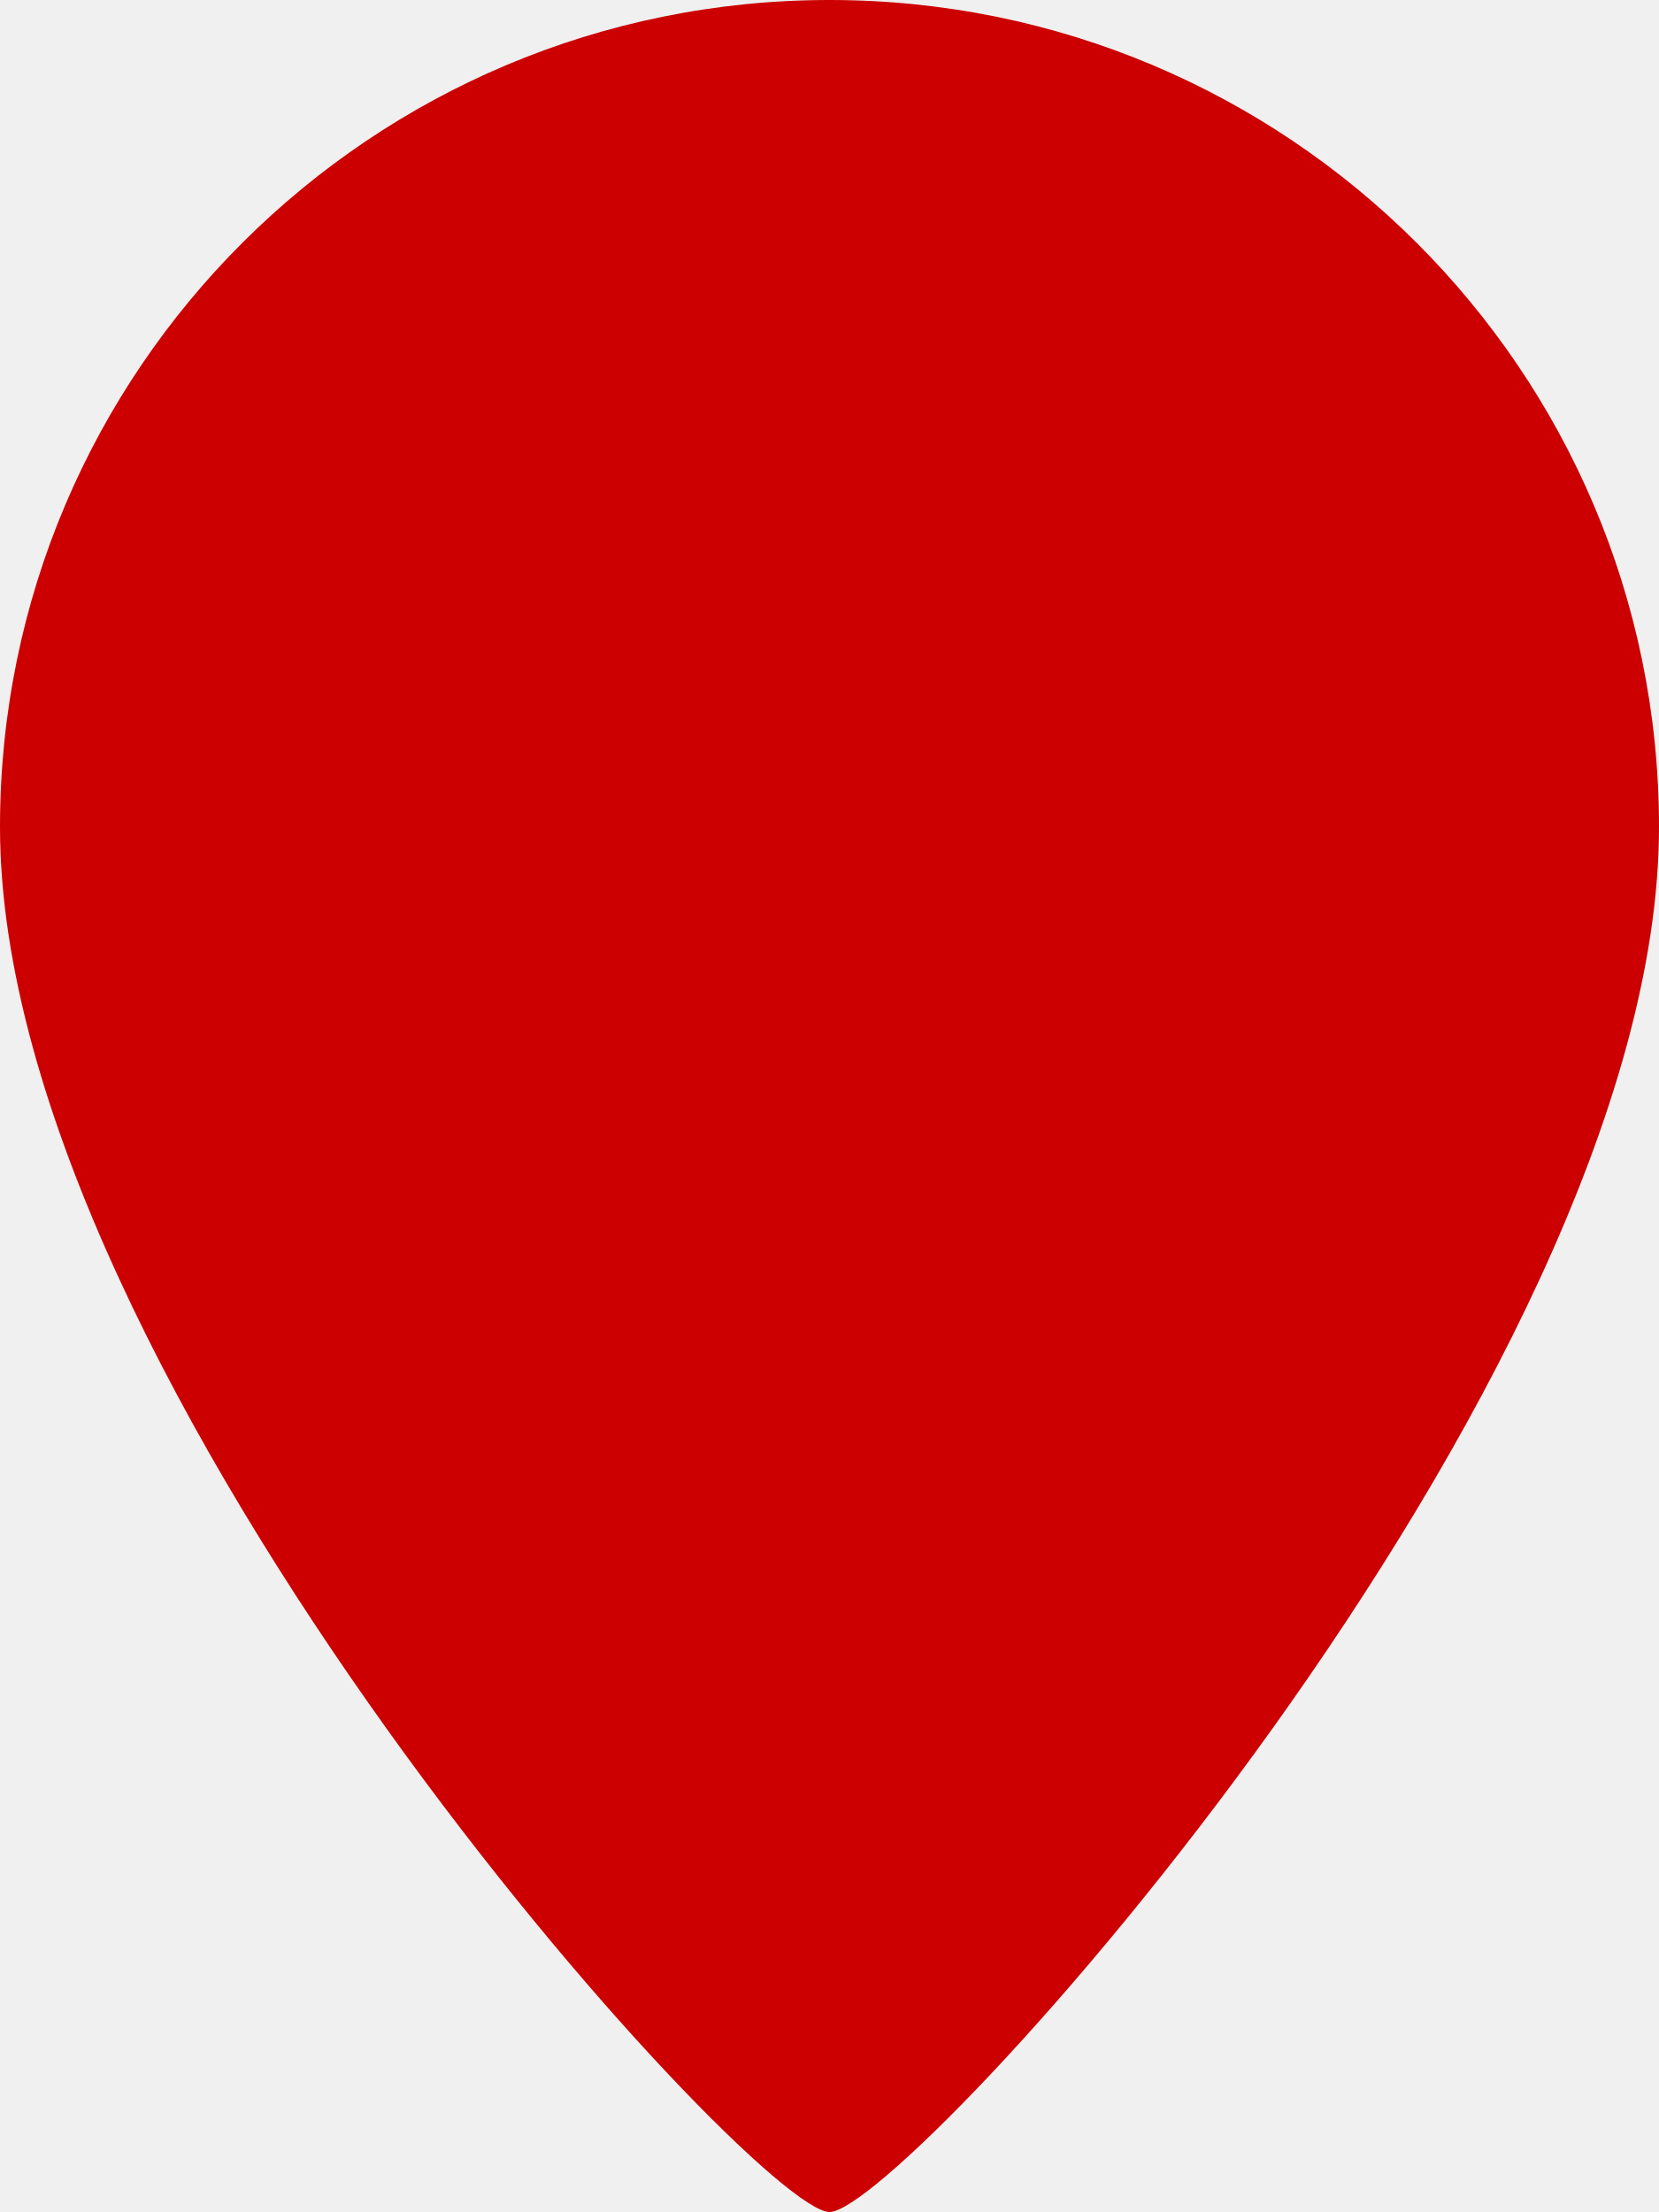
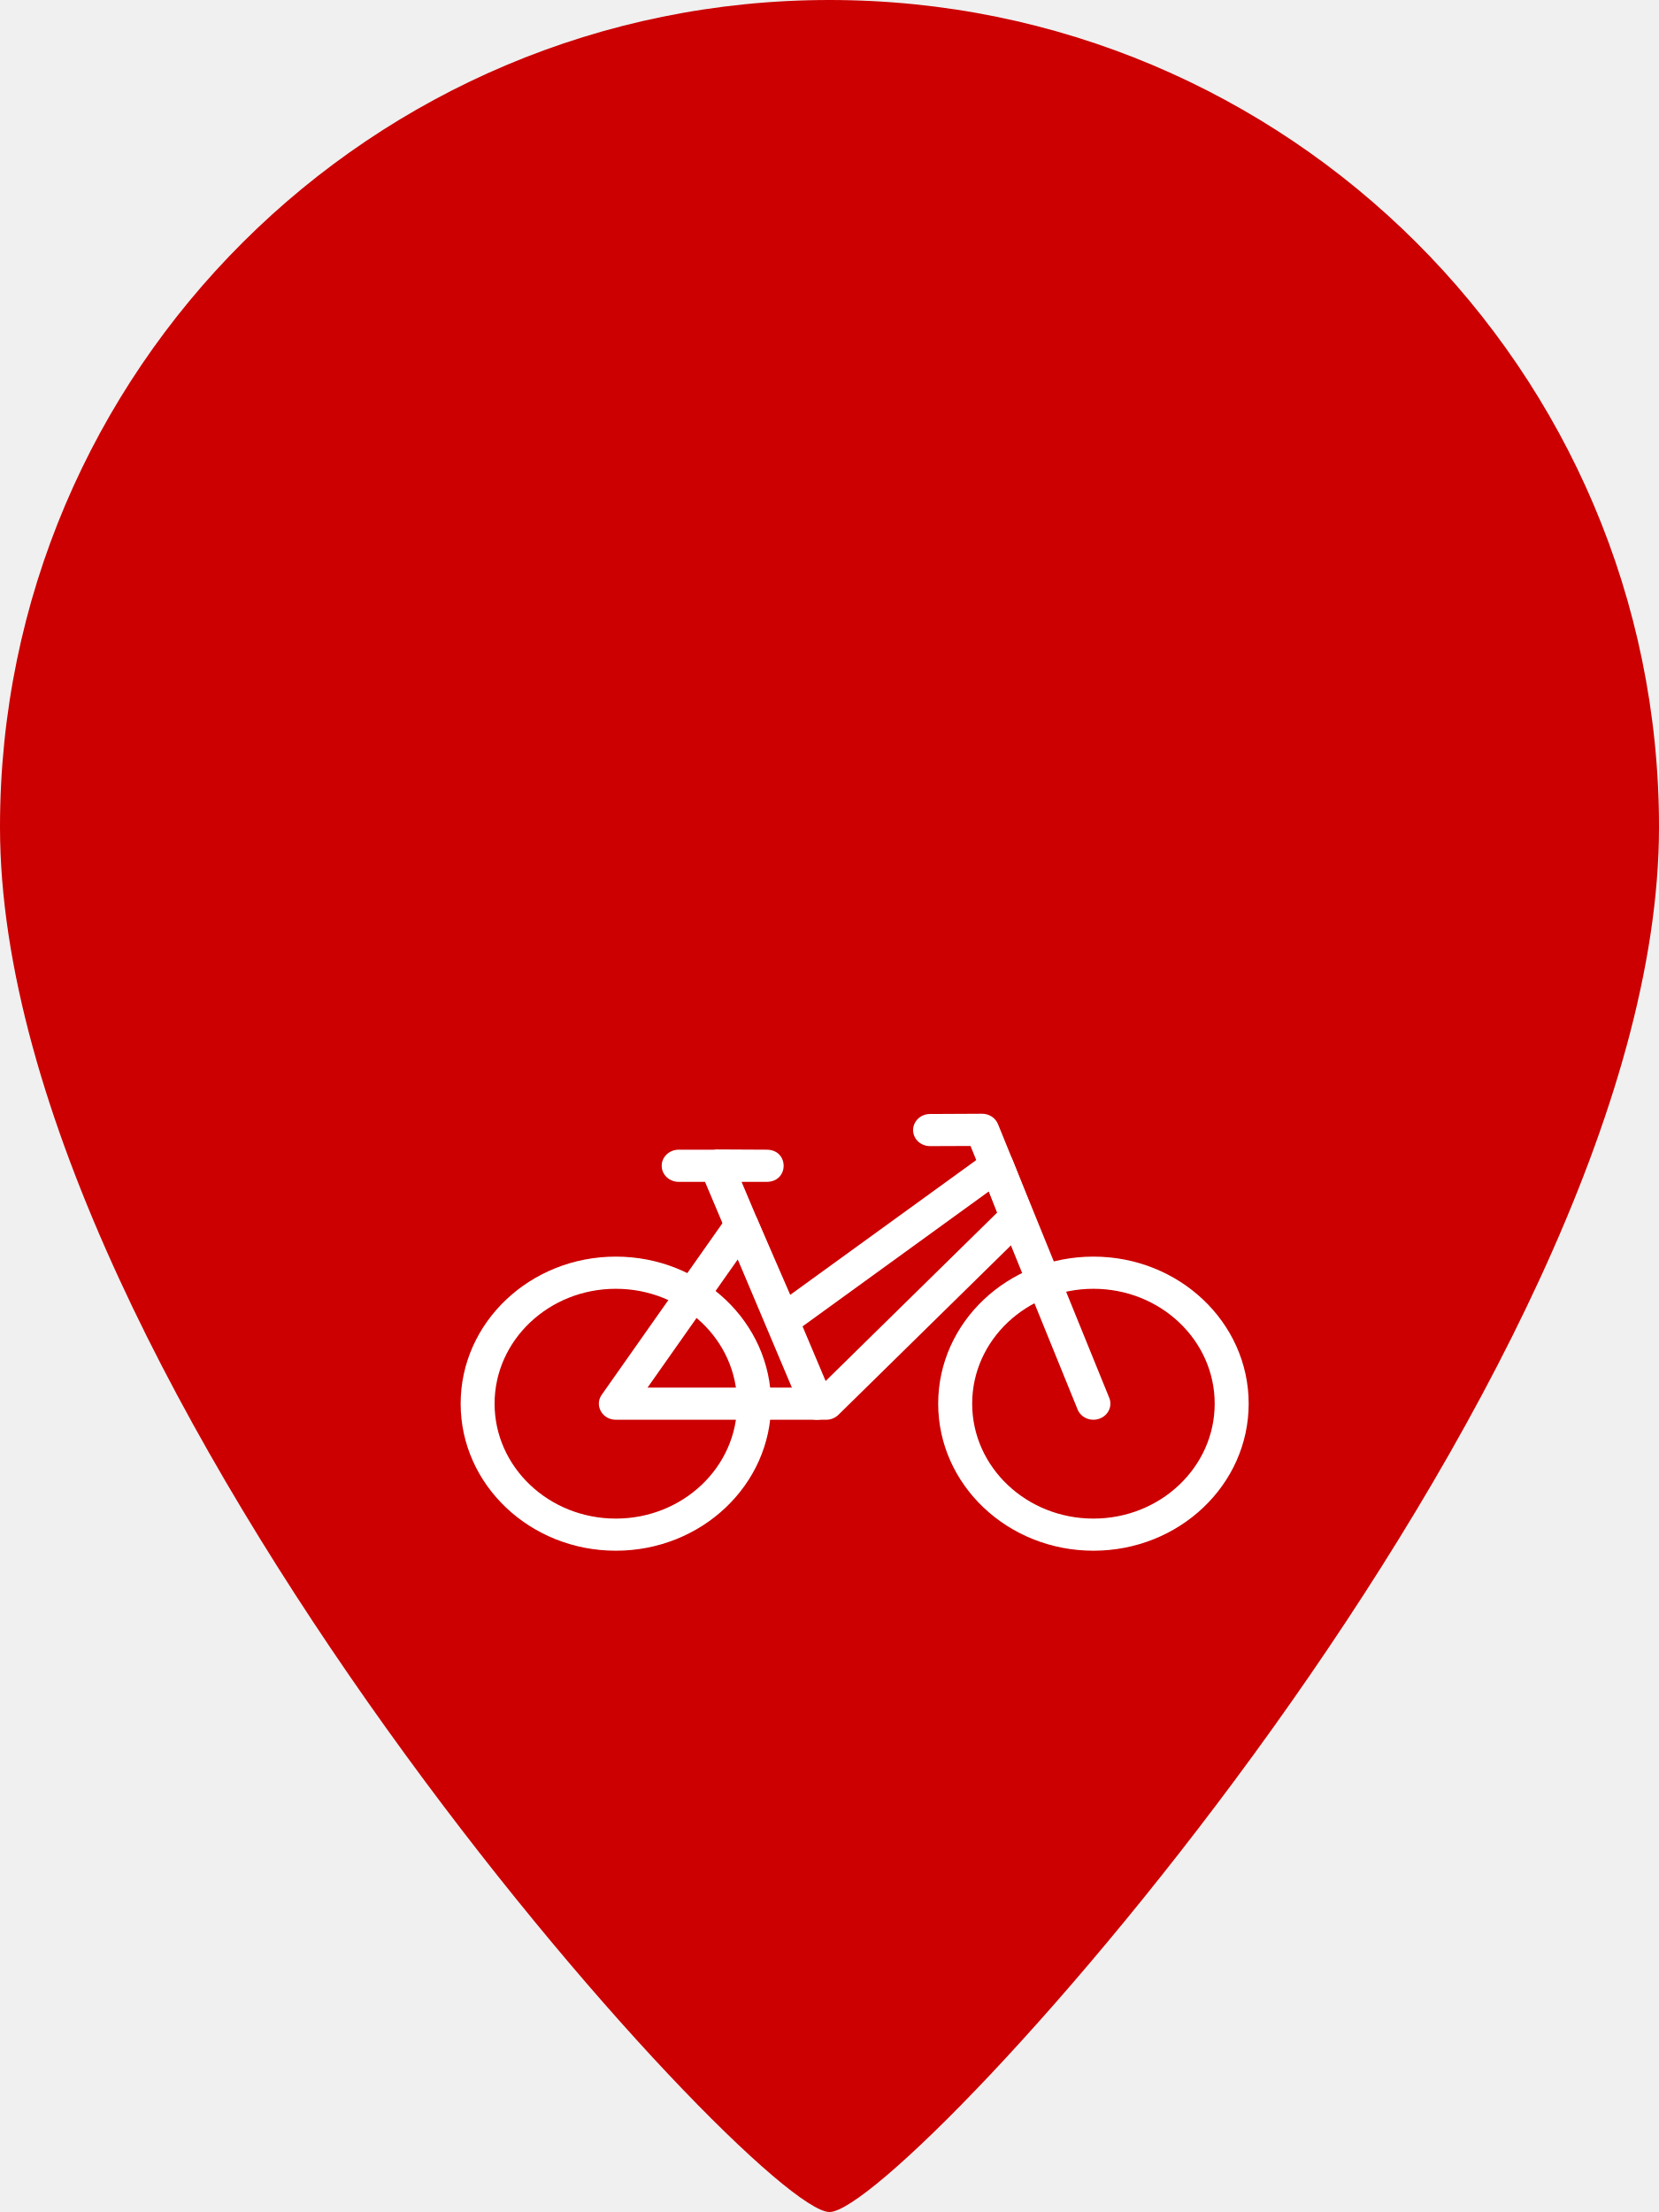
<svg xmlns="http://www.w3.org/2000/svg" width="33px" height="44px" viewBox="0 0 33 44" version="1.1">
  <defs />
-   <g id="Symbols" stroke="none" stroke-width="1" fill="none" fill-rule="evenodd">
-     <g id="Spot-marker" fill="#CC0000">
-       <path d="M16.5,44 C18,44 33,27.535 33,16.45 C33,7.365 25.613,0 16.5,0 C7.387,0 4.1722572e-16,7.365 0,16.45 C0,27.535 15,44 16.5,44 Z" id="Marker" />
+   <g id="Spot-marker" stroke="none" stroke-width="1" fill="none" fill-rule="evenodd">
+     <path d="M16.5,44 C18,44 33,27.535 33,16.45 C33,7.365 25.613,0 16.5,0 C7.387,0 4.1722572e-16,7.365 0,16.45 C0,27.535 15,44 16.5,44 Z" id="Marker" fill="#CC0000" />
+     <g id="BikeIcon" transform="translate(9, 22)" fill="#FFFFFF">
+       <g id="Outlined">
+         <path d="M10.305,0.795 L9.502,0.798 C9.315,0.799 9.163,0.657 9.163,0.48 C9.162,0.304 9.312,0.16 9.498,0.159 L10.534,0.154 C10.674,0.153 10.8,0.235 10.851,0.359 L13.065,5.806 C13.132,5.971 13.045,6.156 12.871,6.219 C12.697,6.283 12.502,6.201 12.435,6.036 L10.305,0.795 Z" id="Line" fill-rule="nonzero" />
+         <path d="M7.563,5.802 C7.633,5.966 7.548,6.152 7.375,6.218 C7.202,6.284 7.006,6.204 6.937,6.04 L5.024,1.509 L4.5,1.509 C4.314,1.509 4.162,1.366 4.162,1.189 C4.162,1.012 4.314,0.869 4.5,0.869 L5.191,0.869 C5.21,0.866 5.231,0.864 5.252,0.864 L6.252,0.869 C6.701,0.871 6.699,1.509 6.25,1.509 L5.751,1.509 L7.563,5.802 Z" id="Line" fill-rule="nonzero" />
+         <path d="M3.25,8.846 C1.545,8.846 0.163,7.536 0.163,5.921 C0.163,4.306 1.545,2.996 3.25,2.996 C4.955,2.996 6.338,4.306 6.338,5.921 C6.338,7.536 4.955,8.846 3.25,8.846 Z M3.25,8.207 C4.582,8.207 5.662,7.183 5.662,5.921 C5.662,4.659 4.582,3.636 3.25,3.636 C1.918,3.636 0.838,4.659 0.838,5.921 C0.838,7.183 1.918,8.207 3.25,8.207 Z" id="Oval" fill-rule="nonzero" />
+         <path d="M12.75,8.846 C11.045,8.846 9.662,7.536 9.662,5.921 C9.662,4.306 11.045,2.996 12.75,2.996 C14.455,2.996 15.838,4.306 15.838,5.921 C15.838,7.536 14.455,8.846 12.75,8.846 Z M12.75,8.207 C14.082,8.207 15.162,7.183 15.162,5.921 C15.162,4.659 14.082,3.636 12.75,3.636 C11.418,3.636 10.338,4.659 10.338,5.921 C10.338,7.183 11.418,8.207 12.75,8.207 Z" id="Oval-Copy" fill-rule="nonzero" />
+         <path d="M3.881,5.601 L7.29,5.601 L10.834,2.121 L10.668,1.7 L6.78,4.517 C6.604,4.645 6.348,4.579 6.263,4.385 L5.68,3.045 L3.881,5.601 Z M10.62,0.93 C10.8,0.8 11.062,0.871 11.141,1.072 L11.541,2.086 C11.587,2.201 11.558,2.331 11.468,2.42 L7.677,6.143 C7.613,6.206 7.525,6.241 7.434,6.241 L3.25,6.241 C2.98,6.241 2.82,5.956 2.969,5.744 L5.469,2.191 C5.619,1.978 5.959,2.01 6.062,2.246 L6.719,3.756 L10.62,0.93 Z" id="Rectangle-2" fill-rule="nonzero" />
+       </g>
    </g>
  </g>
</svg>
